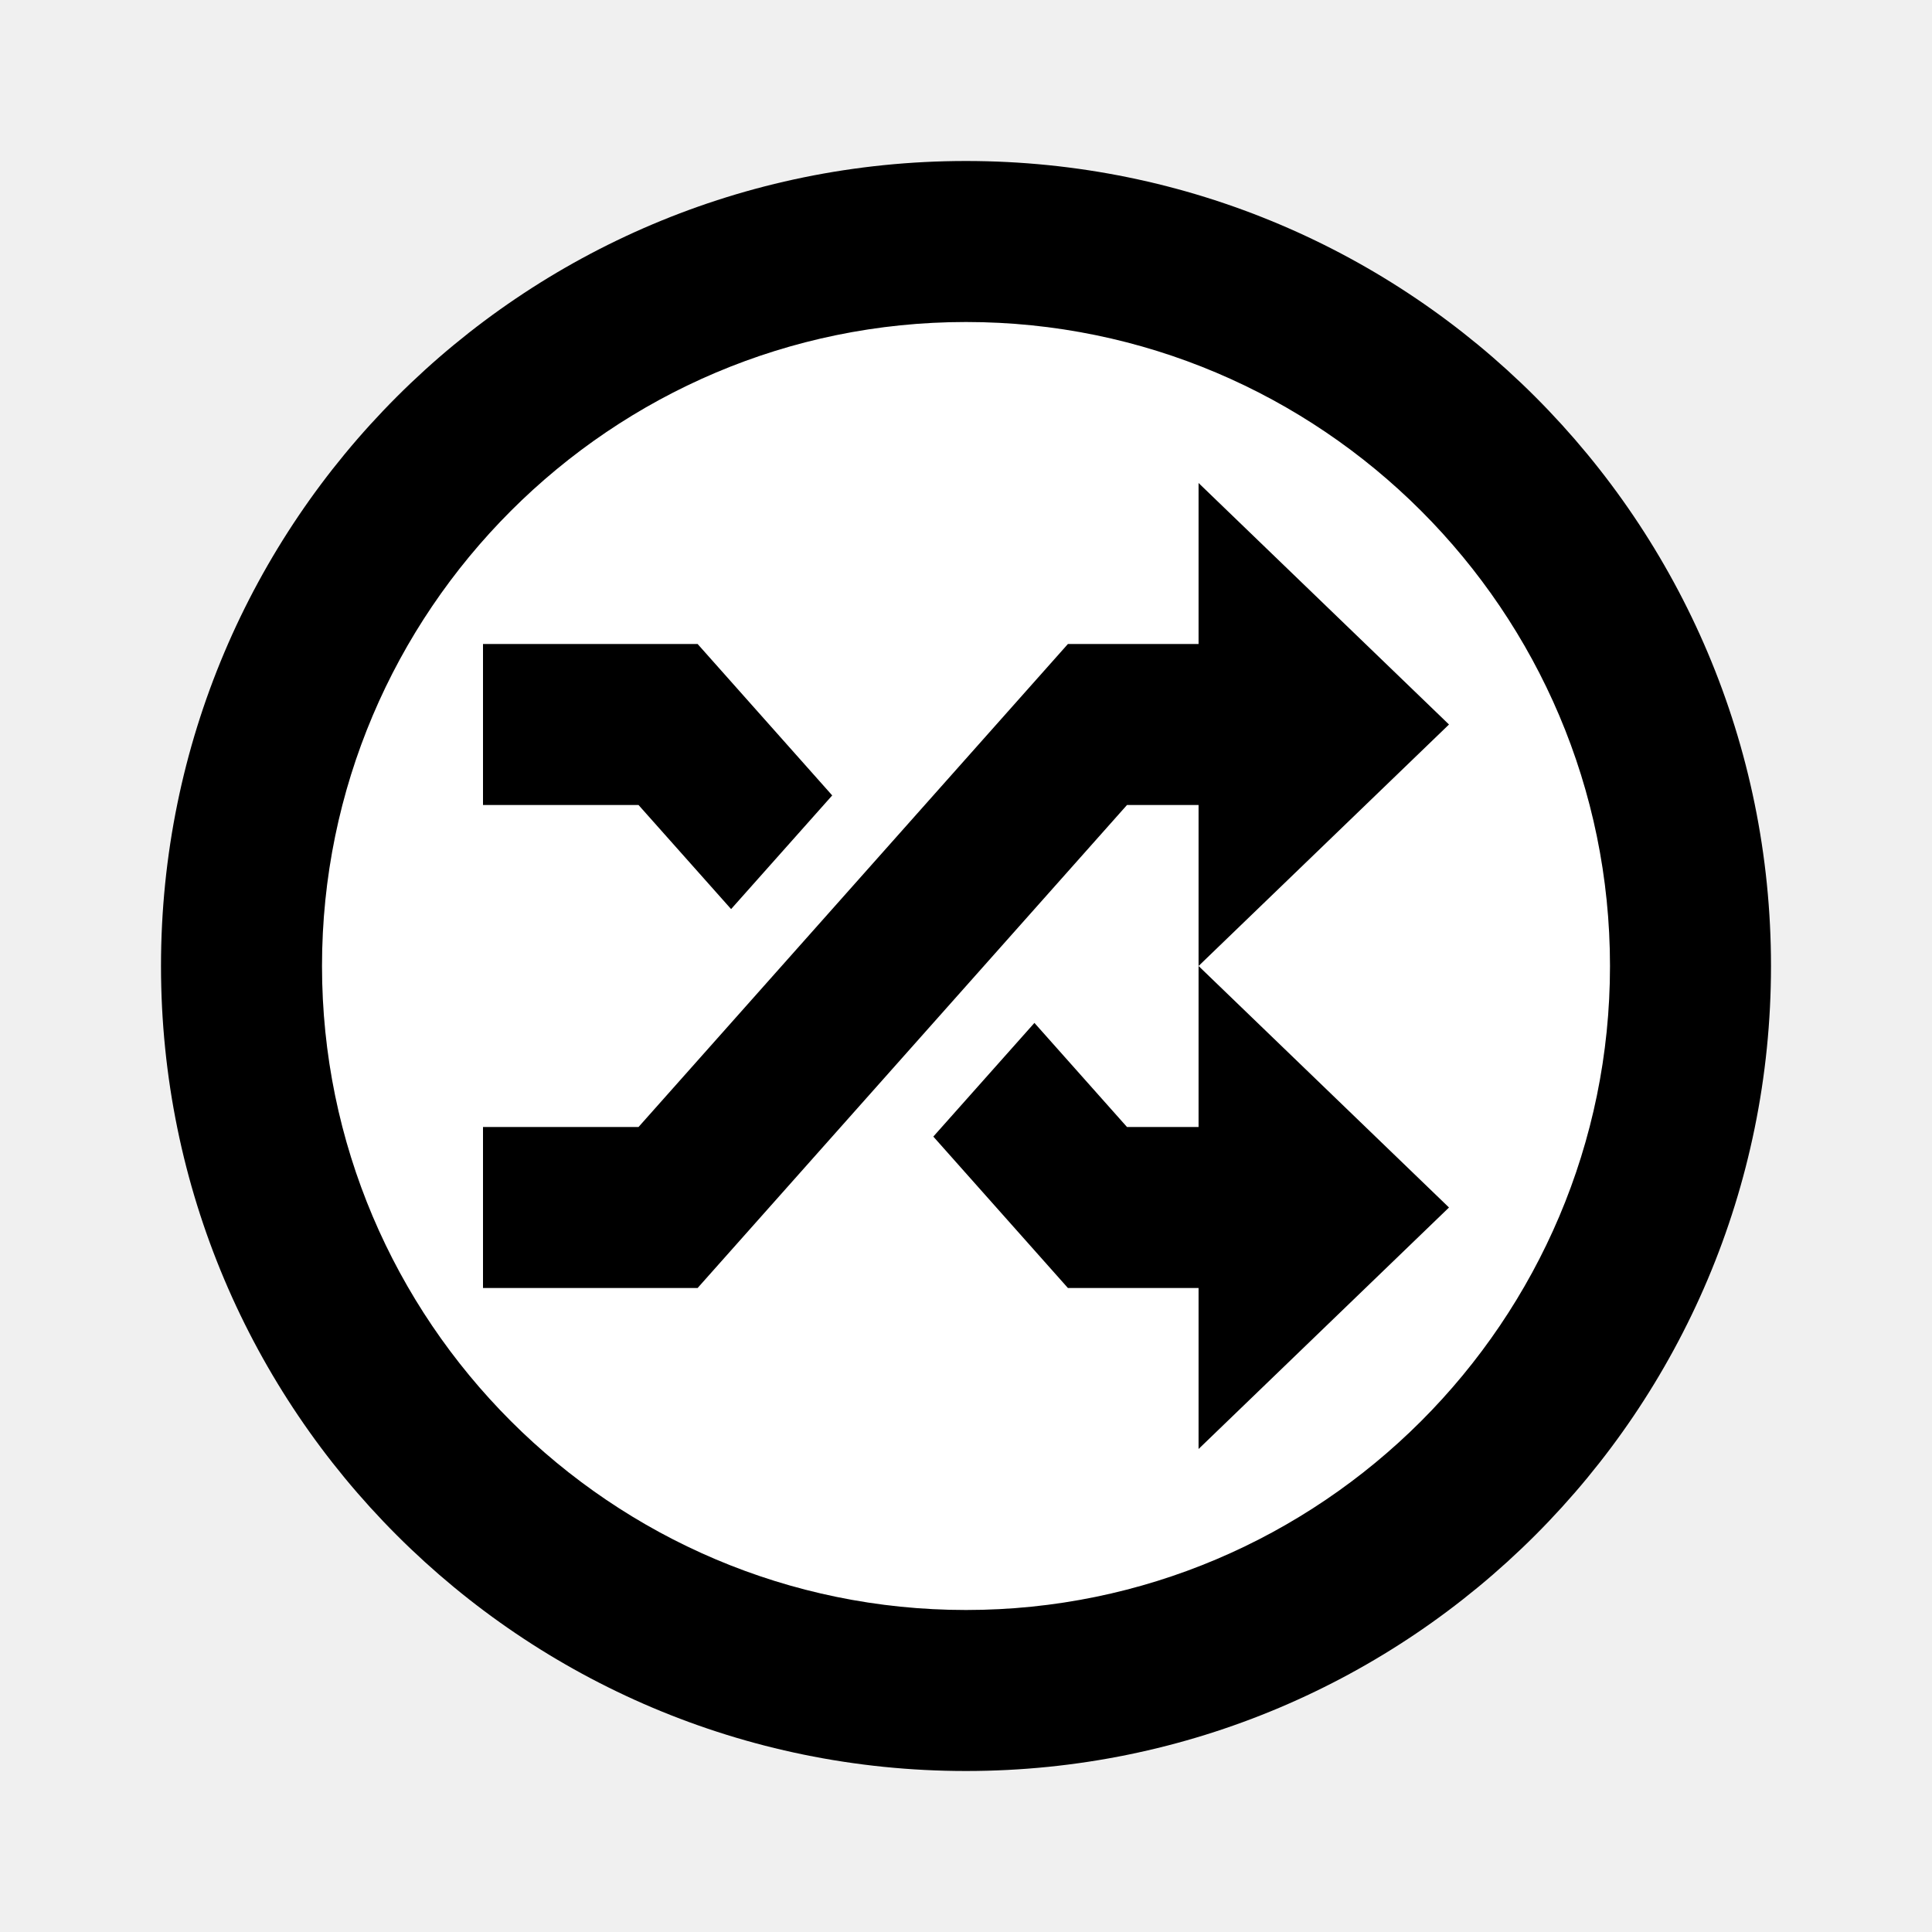
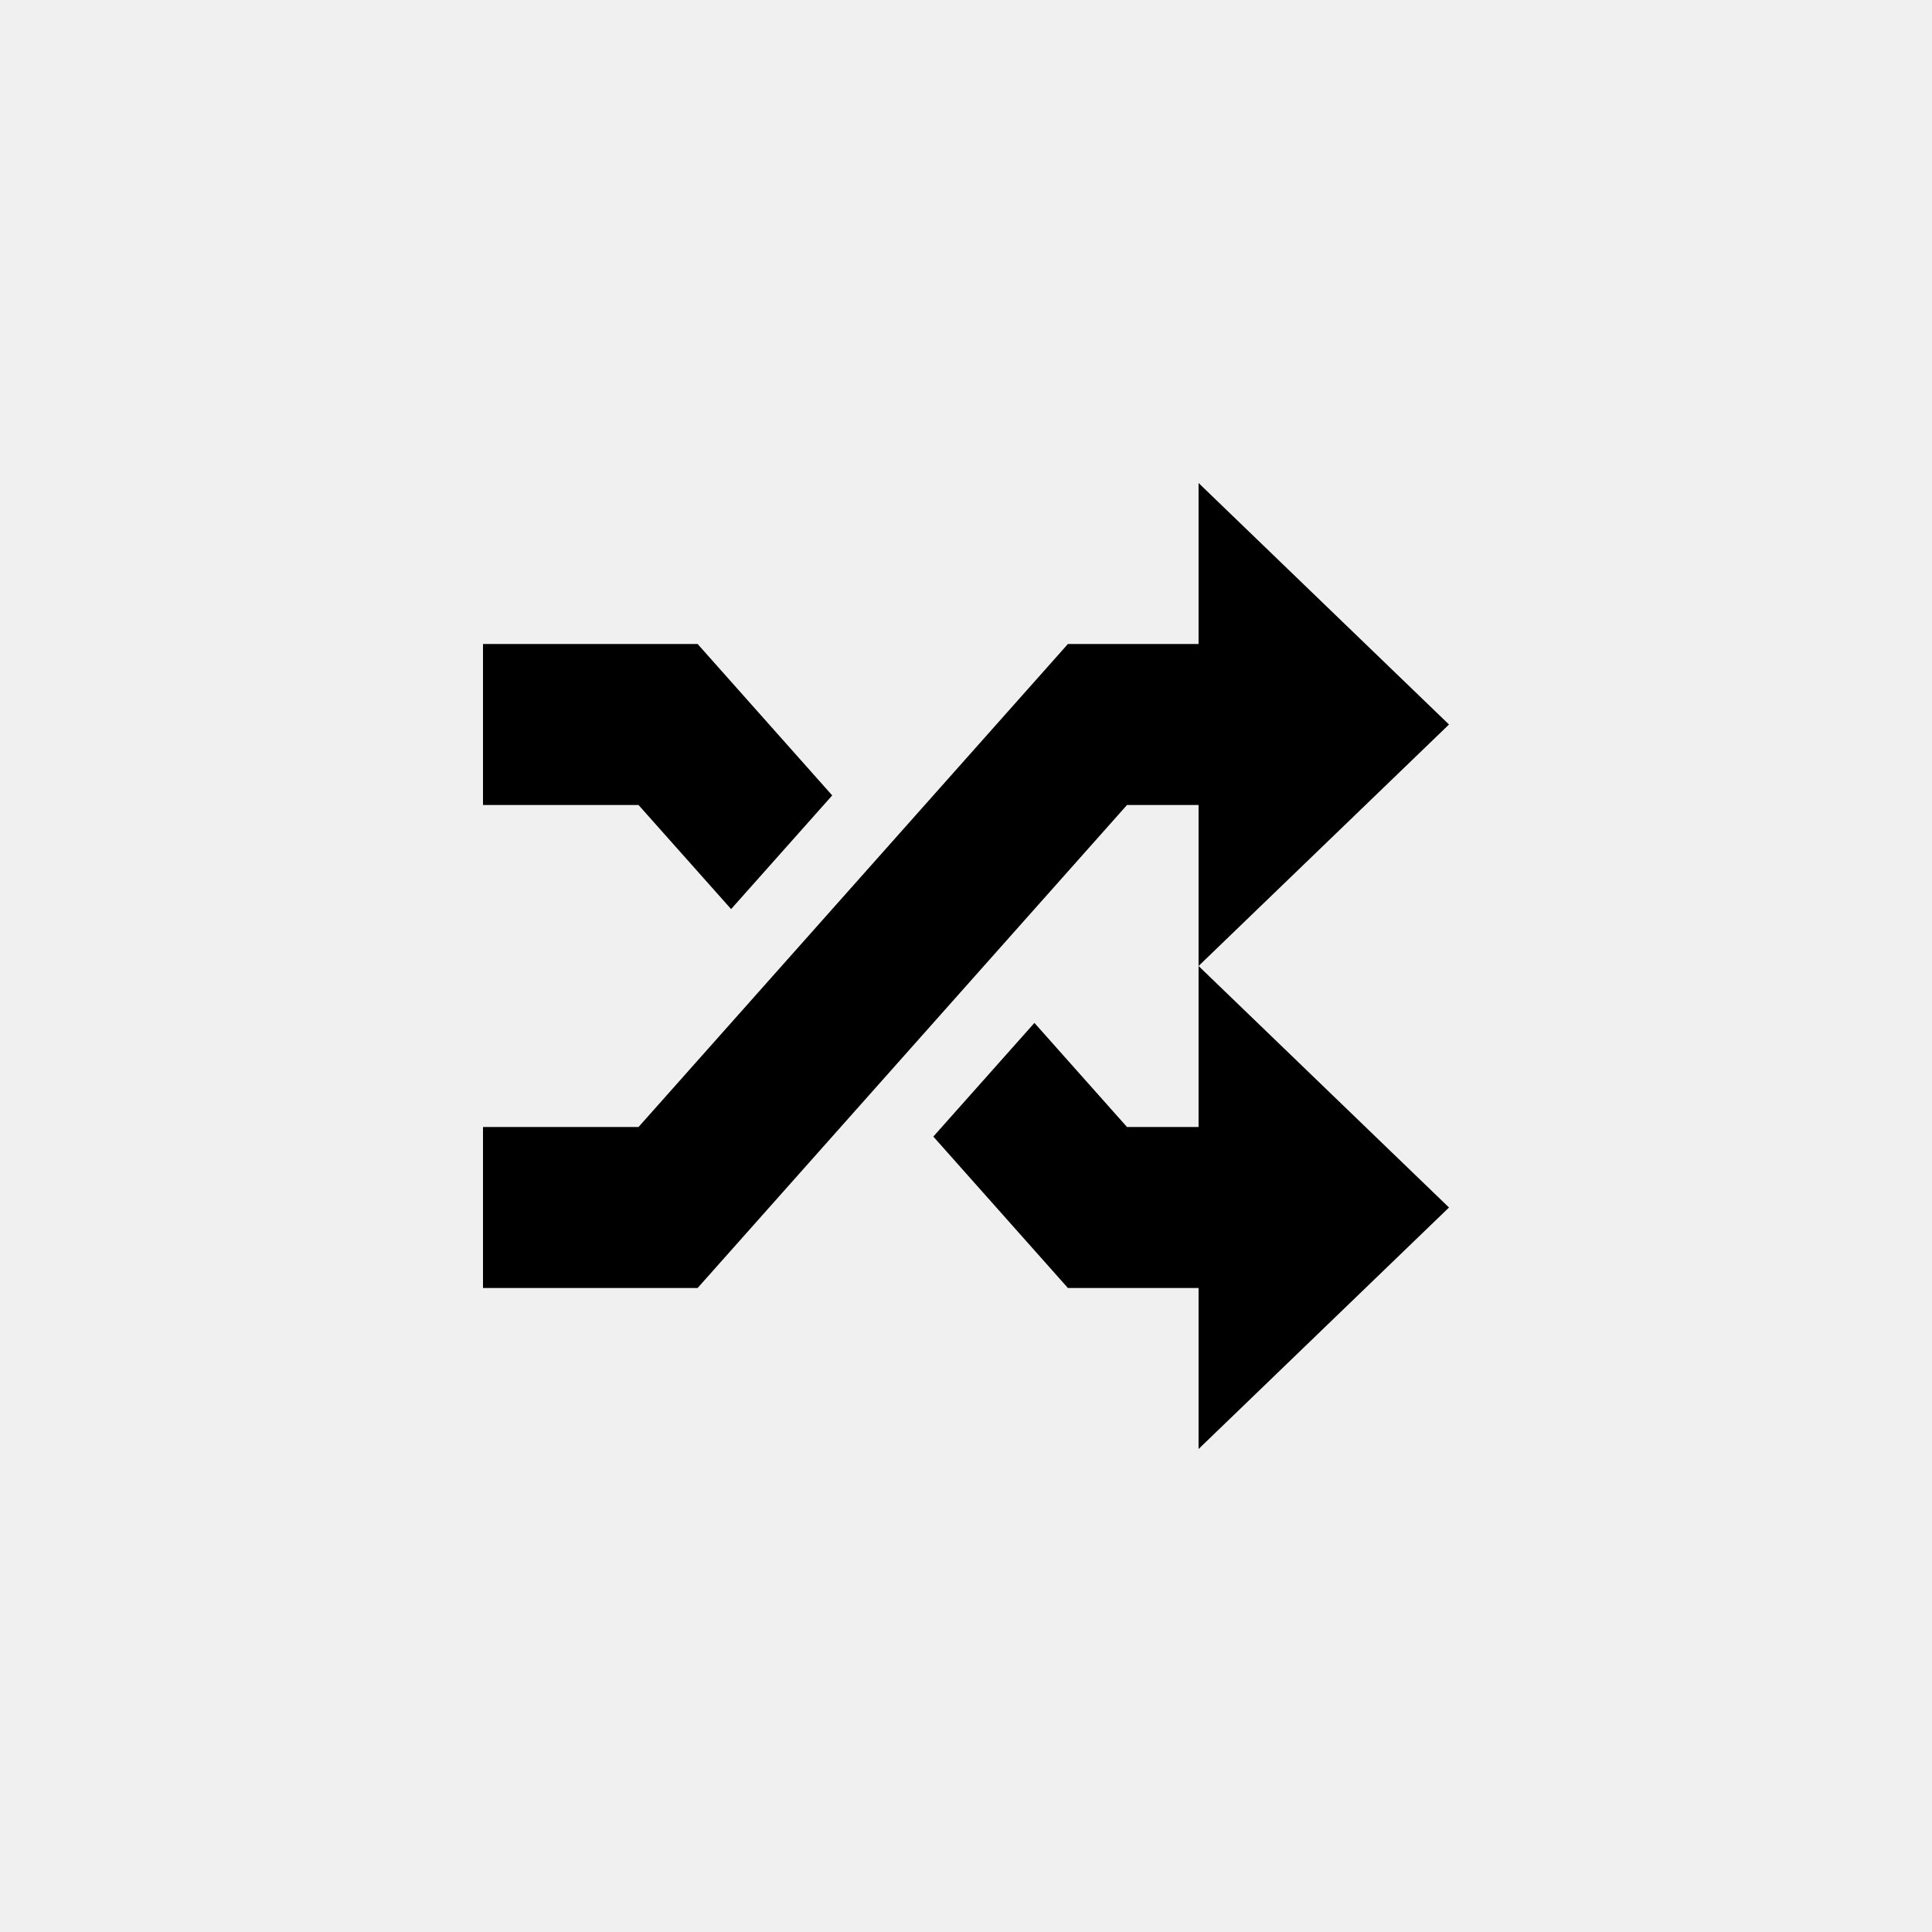
<svg xmlns="http://www.w3.org/2000/svg" id="svg364" version="1.1" viewBox="0 0 24 24">
-   <path id="path2" d="m12 20c-4.41 0-8-3.59-8-8s3.59-8 8-8 8 3.59 8 8-3.59 8-8 8" fill="#fff" />
-   <path id="path549" d="m12 2a10 10 0 0 0-10 10 10 10 0 0 0 10 10 10 10 0 0 0 10-10 10 10 0 0 0-10-10zm0 2c4.41 0 8 3.59 8 8s-3.59 8-8 8-8-3.59-8-8 3.59-8 8-8zm2.889 2v2h-1.623l-5.334 6h-1.932v2h2.666l5.334-6h0.889v2l3.111-3-3.111-3zm0 6v2h-0.889l-1.15-1.293-1.256 1.412 1.672 1.881h1.623v2l3.111-3-3.111-3zm-8.889-4v2h1.932l1.15 1.293 1.256-1.412-1.672-1.881h-2.666z" fill="#000" />
+   <path id="path549" d="M14.889 6v2h-1.623l-5.334 6h-1.932v2h2.666l5.334-6h0.889v2l3.111-3-3.111-3zm0 6v2h-0.889l-1.15-1.293-1.256 1.412 1.672 1.881h1.623v2l3.111-3-3.111-3zm-8.889-4v2h1.932l1.15 1.293 1.256-1.412-1.672-1.881h-2.666z" fill="#000" />
</svg>
